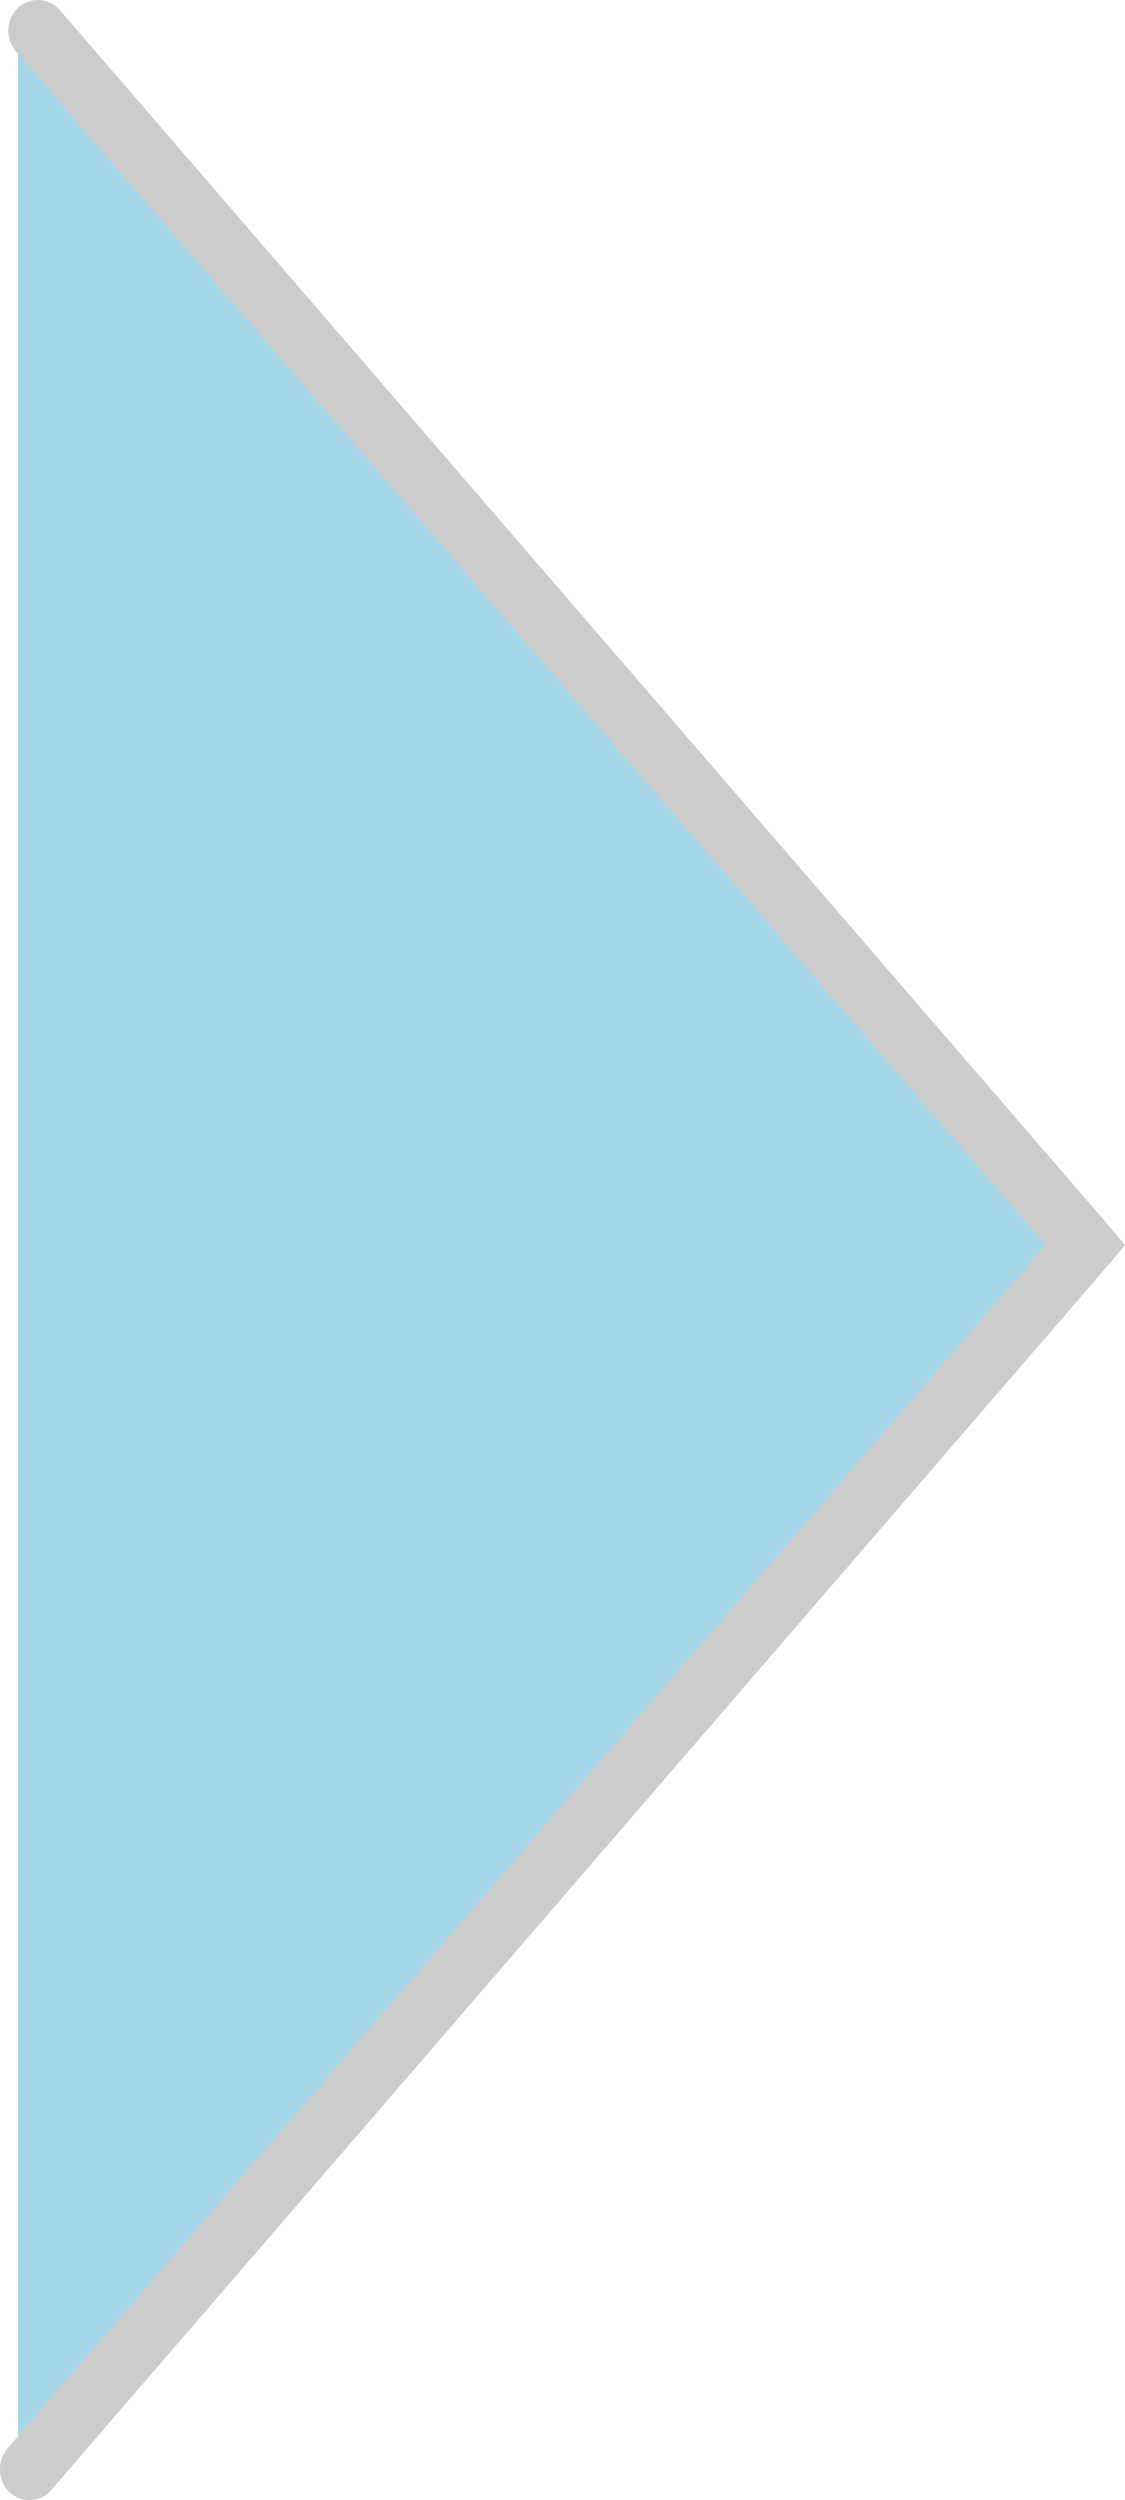
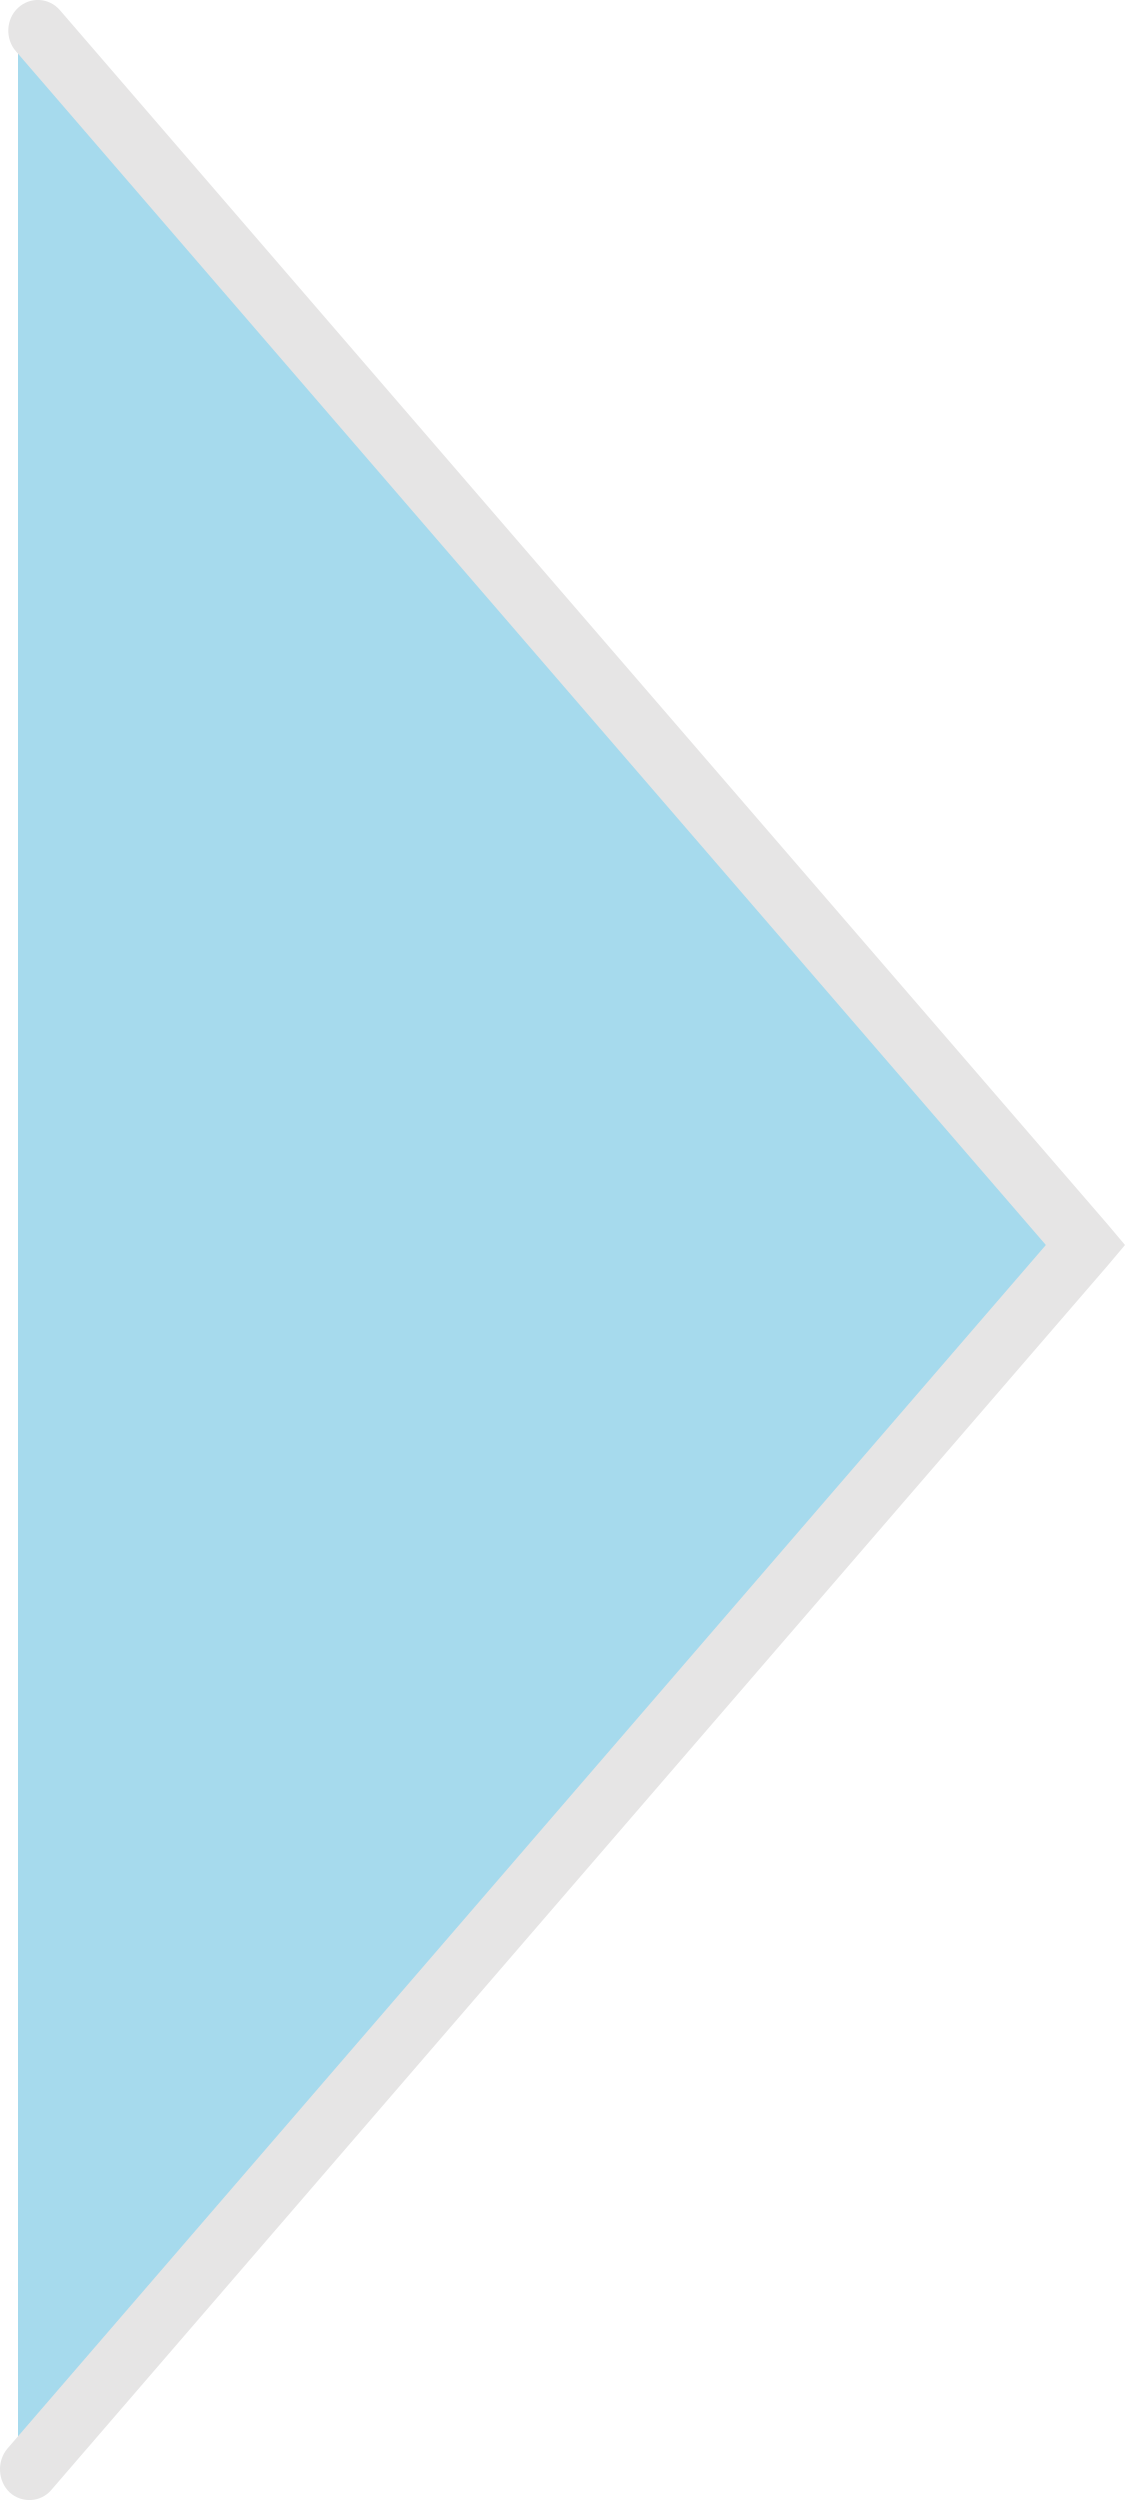
<svg xmlns="http://www.w3.org/2000/svg" version="1.1" id="图层_1" x="0px" y="0px" width="9px" height="20px" viewBox="0 0 9 20" enable-background="new 0 0 9 20" xml:space="preserve">
-   <g>
-     <polygon fill-rule="evenodd" clip-rule="evenodd" fill="#A5D6E7" points="8.684,9.96 4.415,5.013 0.144,0.063 0.144,9.96    0.144,19.858 4.415,14.908  " />
-     <path fill="#CCCCCC" d="M0.411,19.919c-0.085,0.101-0.236,0.108-0.333,0.021c-0.097-0.093-0.104-0.25-0.019-0.351l4.181-4.846   L8.367,9.96L4.24,5.178L0.128,0.411C0.04,0.311,0.047,0.153,0.144,0.063C0.241-0.028,0.392-0.02,0.479,0.081l4.112,4.767   l4.271,4.948L9,9.96l-0.138,0.165l-4.271,4.949L0.411,19.919z" />
-   </g>
+   <polygon fill="#A6DAED" points="8.684,9.96 4.415,5.013 0.144,0.063 0.144,9.96 0.144,19.857 4.415,14.908 " />
+   <path fill="#E6E5E5" d="M0.411,19.919c-0.085,0.101-0.236,0.108-0.333,0.021c-0.097-0.092-0.104-0.25-0.019-0.351l4.181-4.846  L8.367,9.96L4.24,5.178L0.128,0.411c-0.088-0.1-0.081-0.258,0.016-0.348C0.241-0.028,0.392-0.02,0.479,0.081l4.112,4.767  l4.271,4.948L9,9.96l-0.139,0.165l-4.271,4.949L0.411,19.919z" />
</svg>
